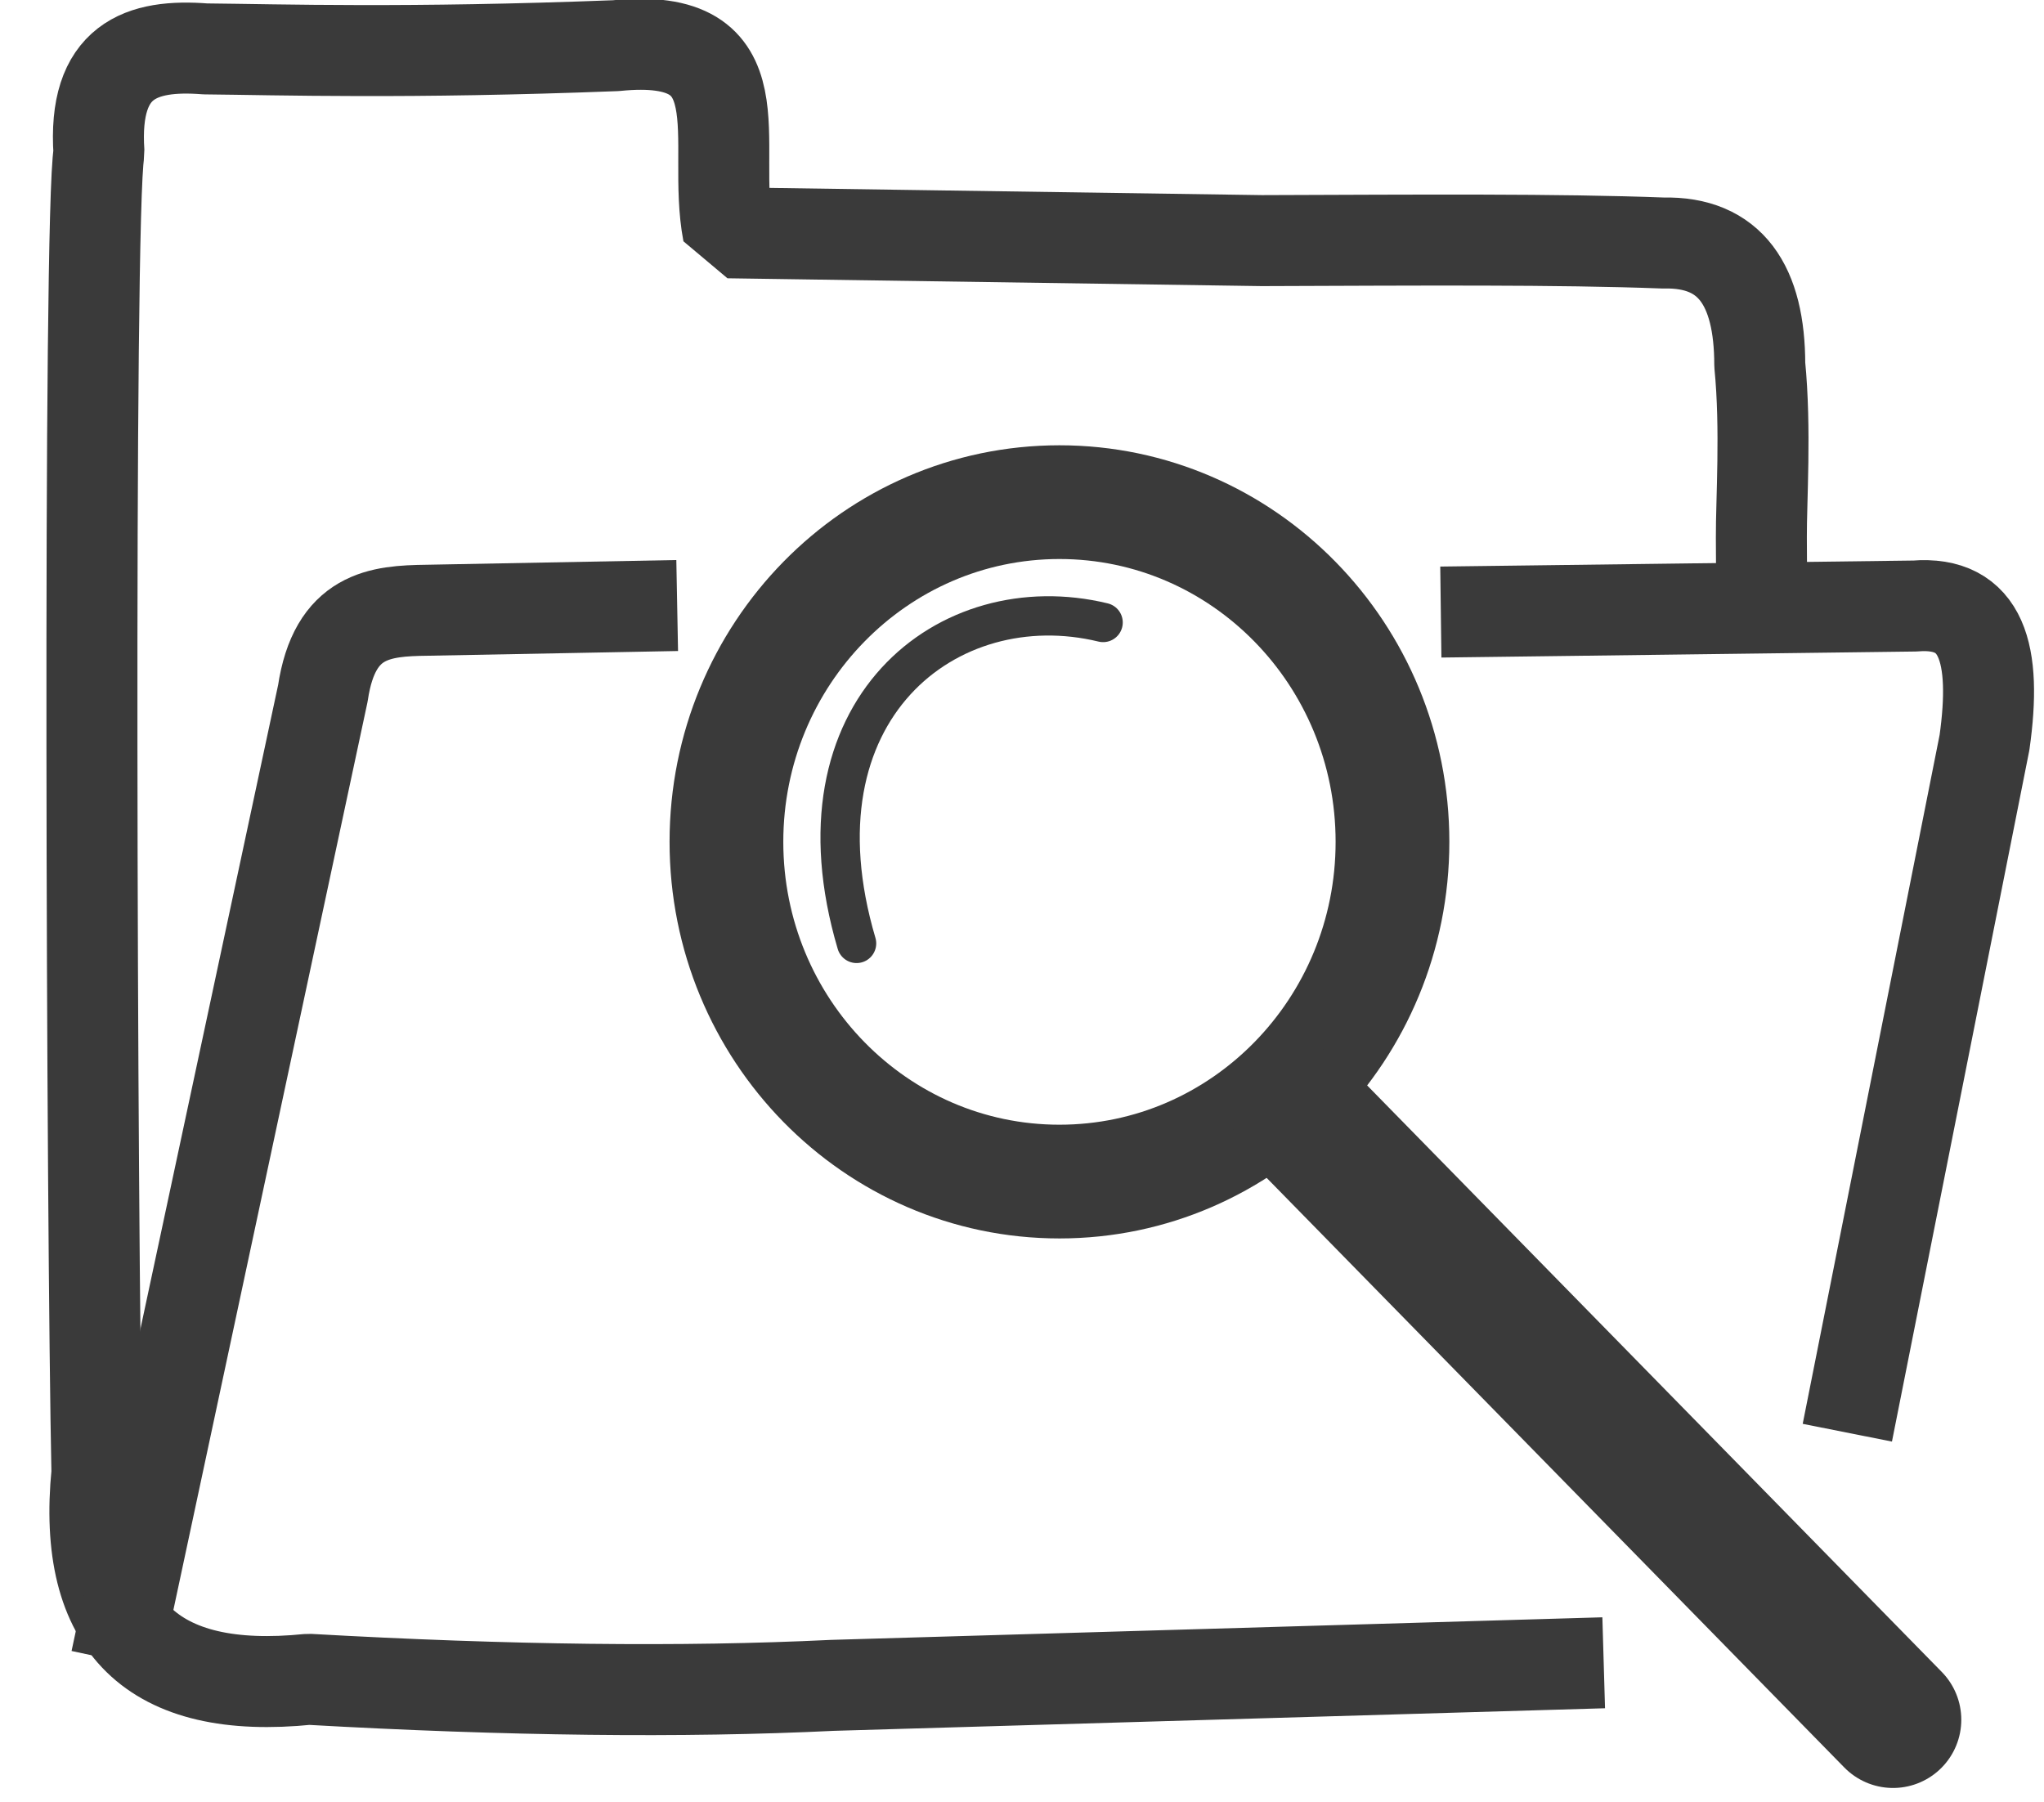
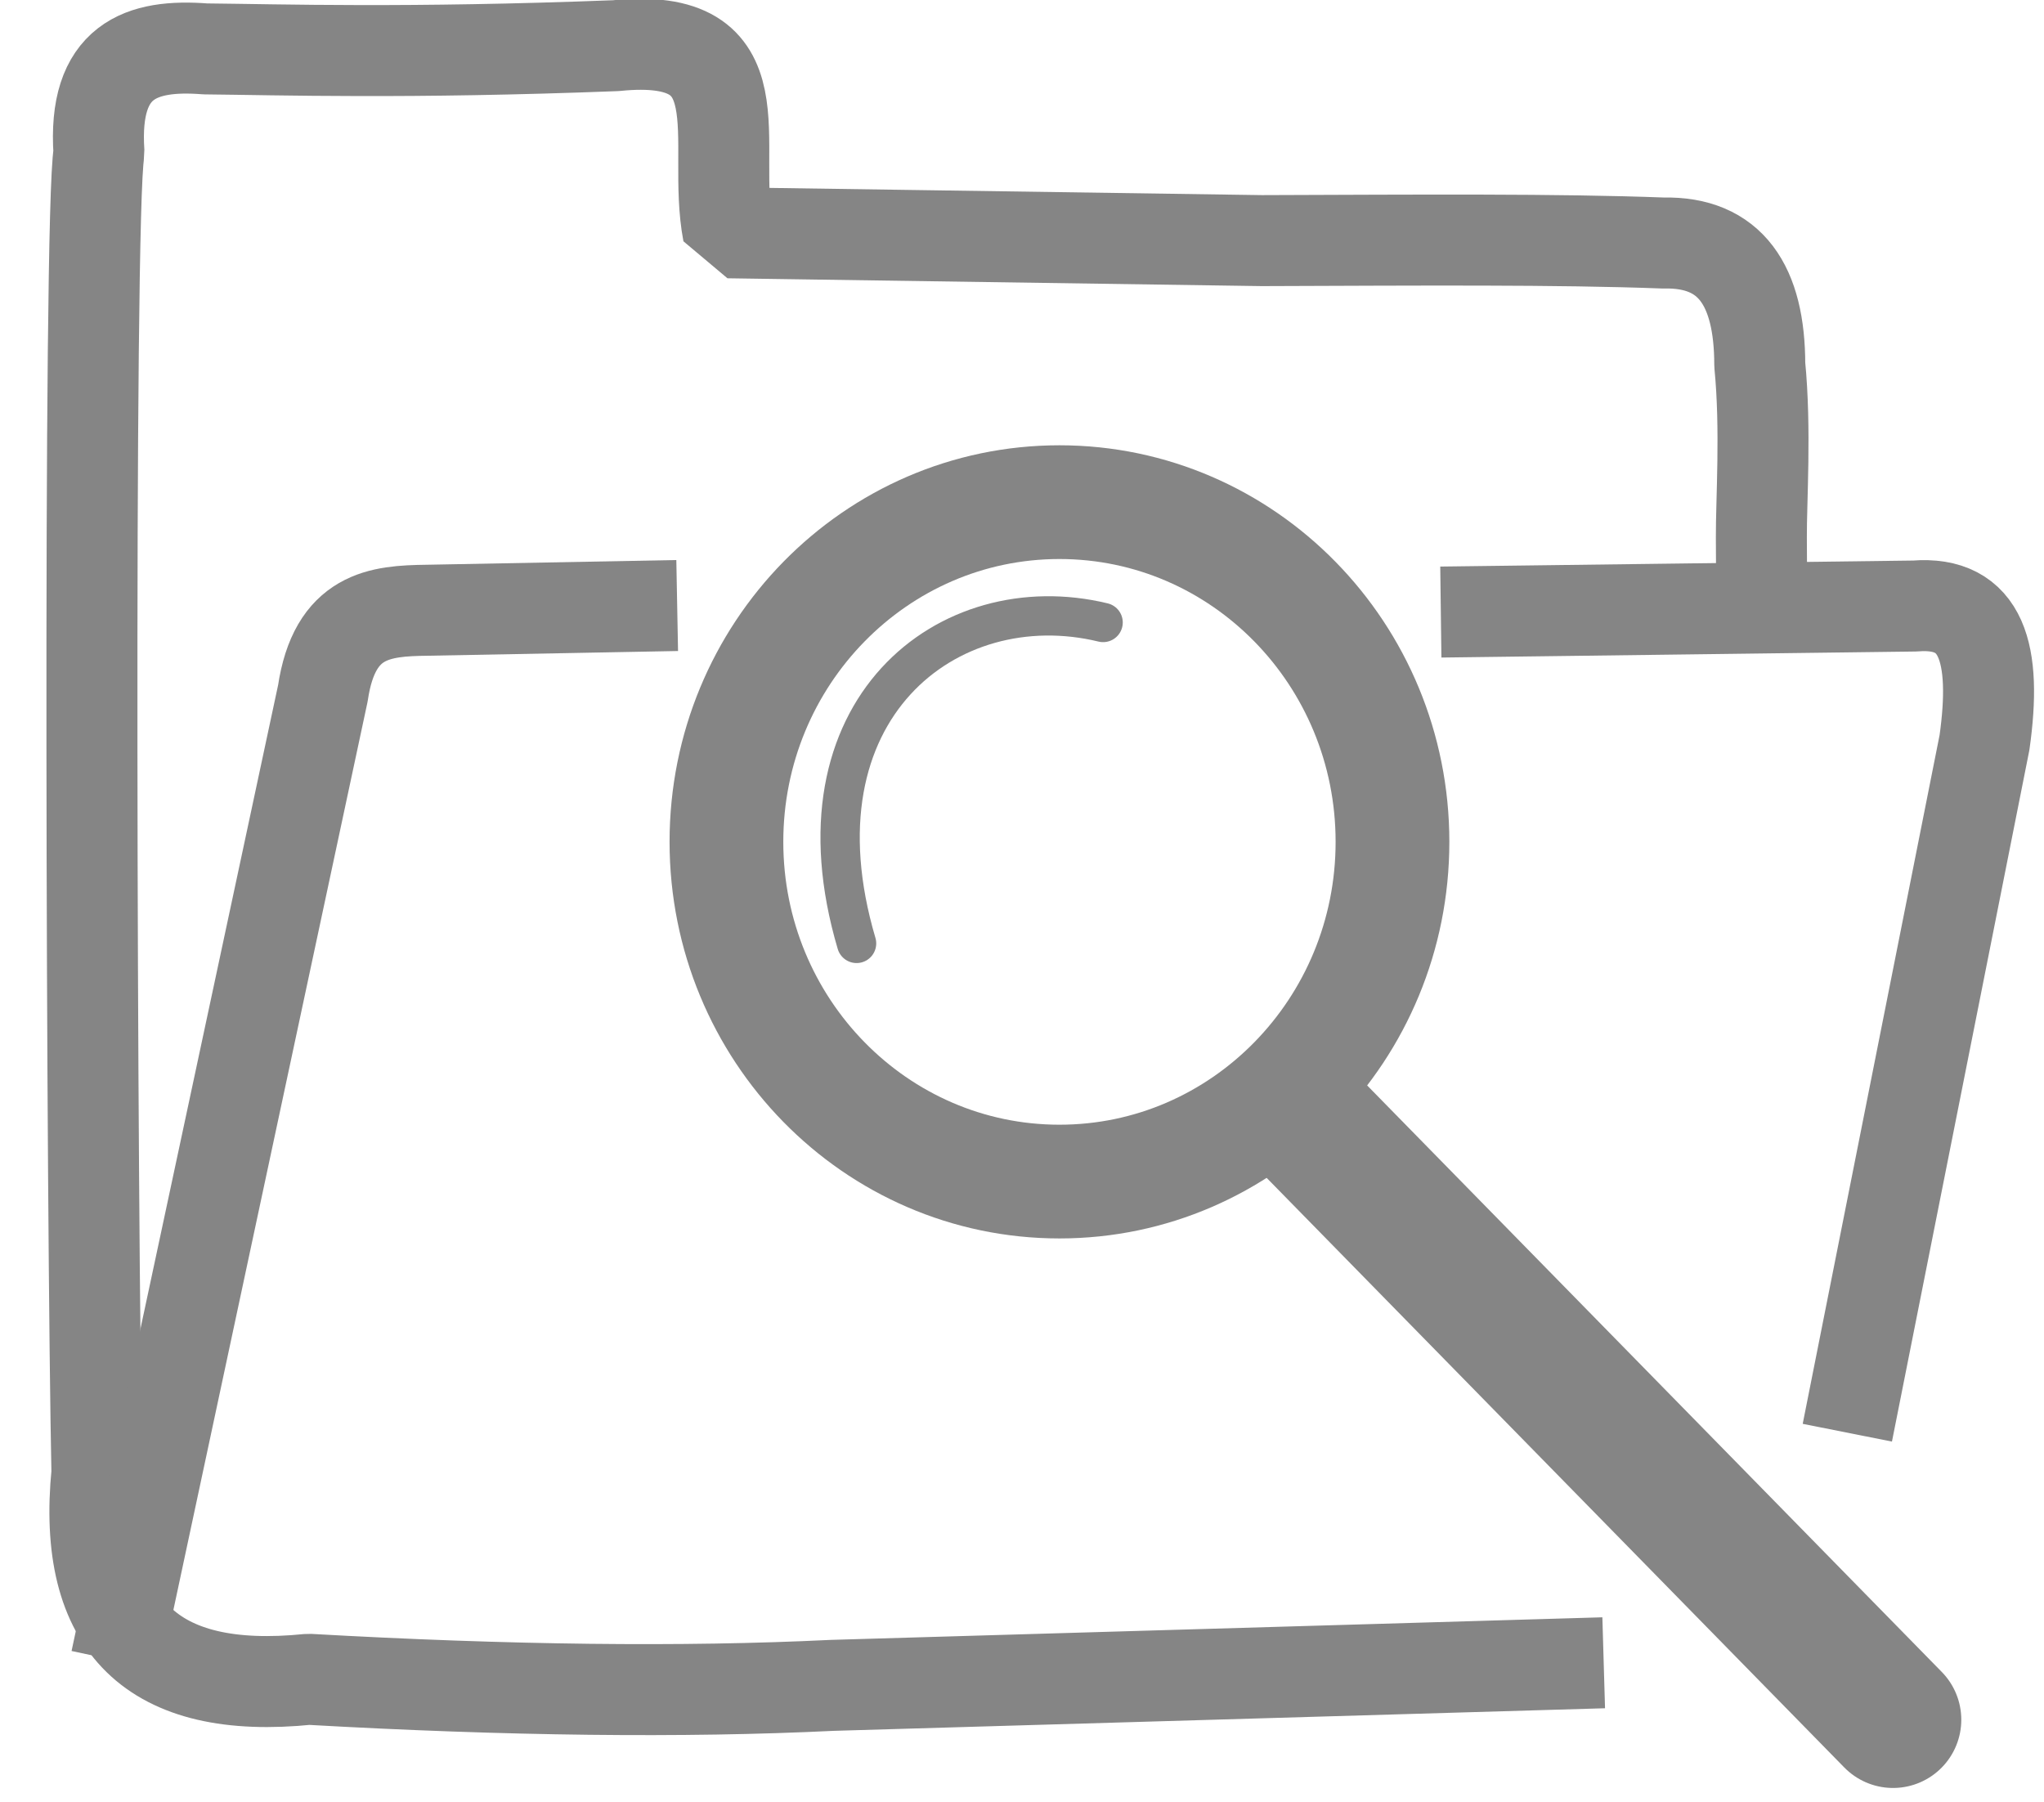
<svg xmlns="http://www.w3.org/2000/svg" width="44.928pt" height="39.6pt" viewBox="0 0 44.928 39.6">
  <defs />
-   <path id="shape0" transform="matrix(1 0 0 1 2.020504 0.9737362)" fill="none" stroke="#3a3a3a" stroke-width="2" stroke-linecap="square" stroke-linejoin="bevel" d="M36.695 10.838C36.691 10.042 36.799 8.455 36.66 7.044C36.659 5.297 36.012 4.334 34.541 4.368C32.21 4.28 29.218 4.303 25.717 4.315L13.984 4.143C13.6 2.125 14.73 -0.297 11.515 0.03C6.914 0.207 4.147 0.117 2.494 0.101C1.085 -0.009 0.015 0.35 0.155 2.384C-0.086 3.735 -0.001 26.089 0.11 31.396C-0.225 34.775 1.326 36.289 4.764 35.938C9.148 36.186 12.986 36.231 16.277 36.071L32.23 35.604" />
-   <path id="shape1" transform="matrix(1 0 0 1 2.760007 13.32843)" fill="none" stroke="#3a3a3a" stroke-width="2" stroke-linecap="square" stroke-linejoin="bevel" d="M0 22.192L4.337 1.909C4.594 0.178 5.596 0.098 6.628 0.085L11.125 0" />
-   <path id="shape2" transform="matrix(1 0 0 1 32.67002 13.31149)" fill="none" stroke="#3a3a3a" stroke-width="2" stroke-linecap="square" stroke-linejoin="bevel" d="M0 0.129L9.42 0.009C10.901 -0.112 11.226 1.052 10.95 3.009L8.13 17.199L8.13 17.199" />
-   <ellipse id="shape3" transform="matrix(1 0 0 1 15.96728 11.03738)" rx="7.32" ry="7.467" cx="7.32" cy="7.467" fill="none" stroke="#3a3a3a" stroke-width="2.5" stroke-linecap="square" stroke-linejoin="bevel" />
-   <path id="shape4" transform="matrix(1 0 0 1 28.56 24.48)" fill="none" stroke="#3a3a3a" stroke-width="3" stroke-linecap="round" stroke-linejoin="bevel" d="M13.05 13.32L0 0" />
-   <path id="shape5" transform="matrix(1 0 0 1 18.46589 13.53736)" fill="none" stroke="#3a3a3a" stroke-width="0.864" stroke-linecap="round" stroke-linejoin="bevel" d="M0.362 7.199C-1.156 2.065 2.378 -0.681 5.781 0.145" />
+   <path id="shape0" transform="matrix(1 0 0 1 2.020504 0.9737362)" fill="none" stroke="#858585" stroke-width="2" stroke-linecap="square" stroke-linejoin="bevel" d="M36.695 10.838C36.691 10.042 36.799 8.455 36.66 7.044C36.659 5.297 36.012 4.334 34.541 4.368C32.21 4.28 29.218 4.303 25.717 4.315L13.984 4.143C13.6 2.125 14.73 -0.297 11.515 0.03C6.914 0.207 4.147 0.117 2.494 0.101C1.085 -0.009 0.015 0.35 0.155 2.384C-0.086 3.735 -0.001 26.089 0.11 31.396C-0.225 34.775 1.326 36.289 4.764 35.938C9.148 36.186 12.986 36.231 16.277 36.071L32.23 35.604" />
+   <path id="shape1" transform="matrix(1 0 0 1 2.760007 13.32843)" fill="none" stroke="#858585" stroke-width="2" stroke-linecap="square" stroke-linejoin="bevel" d="M0 22.192L4.337 1.909C4.594 0.178 5.596 0.098 6.628 0.085L11.125 0" />
+   <path id="shape2" transform="matrix(1 0 0 1 32.67002 13.31149)" fill="none" stroke="#858585" stroke-width="2" stroke-linecap="square" stroke-linejoin="bevel" d="M0 0.129L9.42 0.009C10.901 -0.112 11.226 1.052 10.95 3.009L8.13 17.199L8.13 17.199" />
+   <ellipse id="shape3" transform="matrix(1 0 0 1 15.96728 11.03738)" rx="7.32" ry="7.467" cx="7.32" cy="7.467" fill="none" stroke="#858585" stroke-width="2.5" stroke-linecap="square" stroke-linejoin="bevel" />
+   <path id="shape4" transform="matrix(1 0 0 1 28.56 24.48)" fill="none" stroke="#858585" stroke-width="3" stroke-linecap="round" stroke-linejoin="bevel" d="M13.05 13.32L0 0" />
+   <path id="shape5" transform="matrix(1 0 0 1 18.46589 13.53736)" fill="none" stroke="#858585" stroke-width="0.864" stroke-linecap="round" stroke-linejoin="bevel" d="M0.362 7.199C-1.156 2.065 2.378 -0.681 5.781 0.145" />
</svg>
